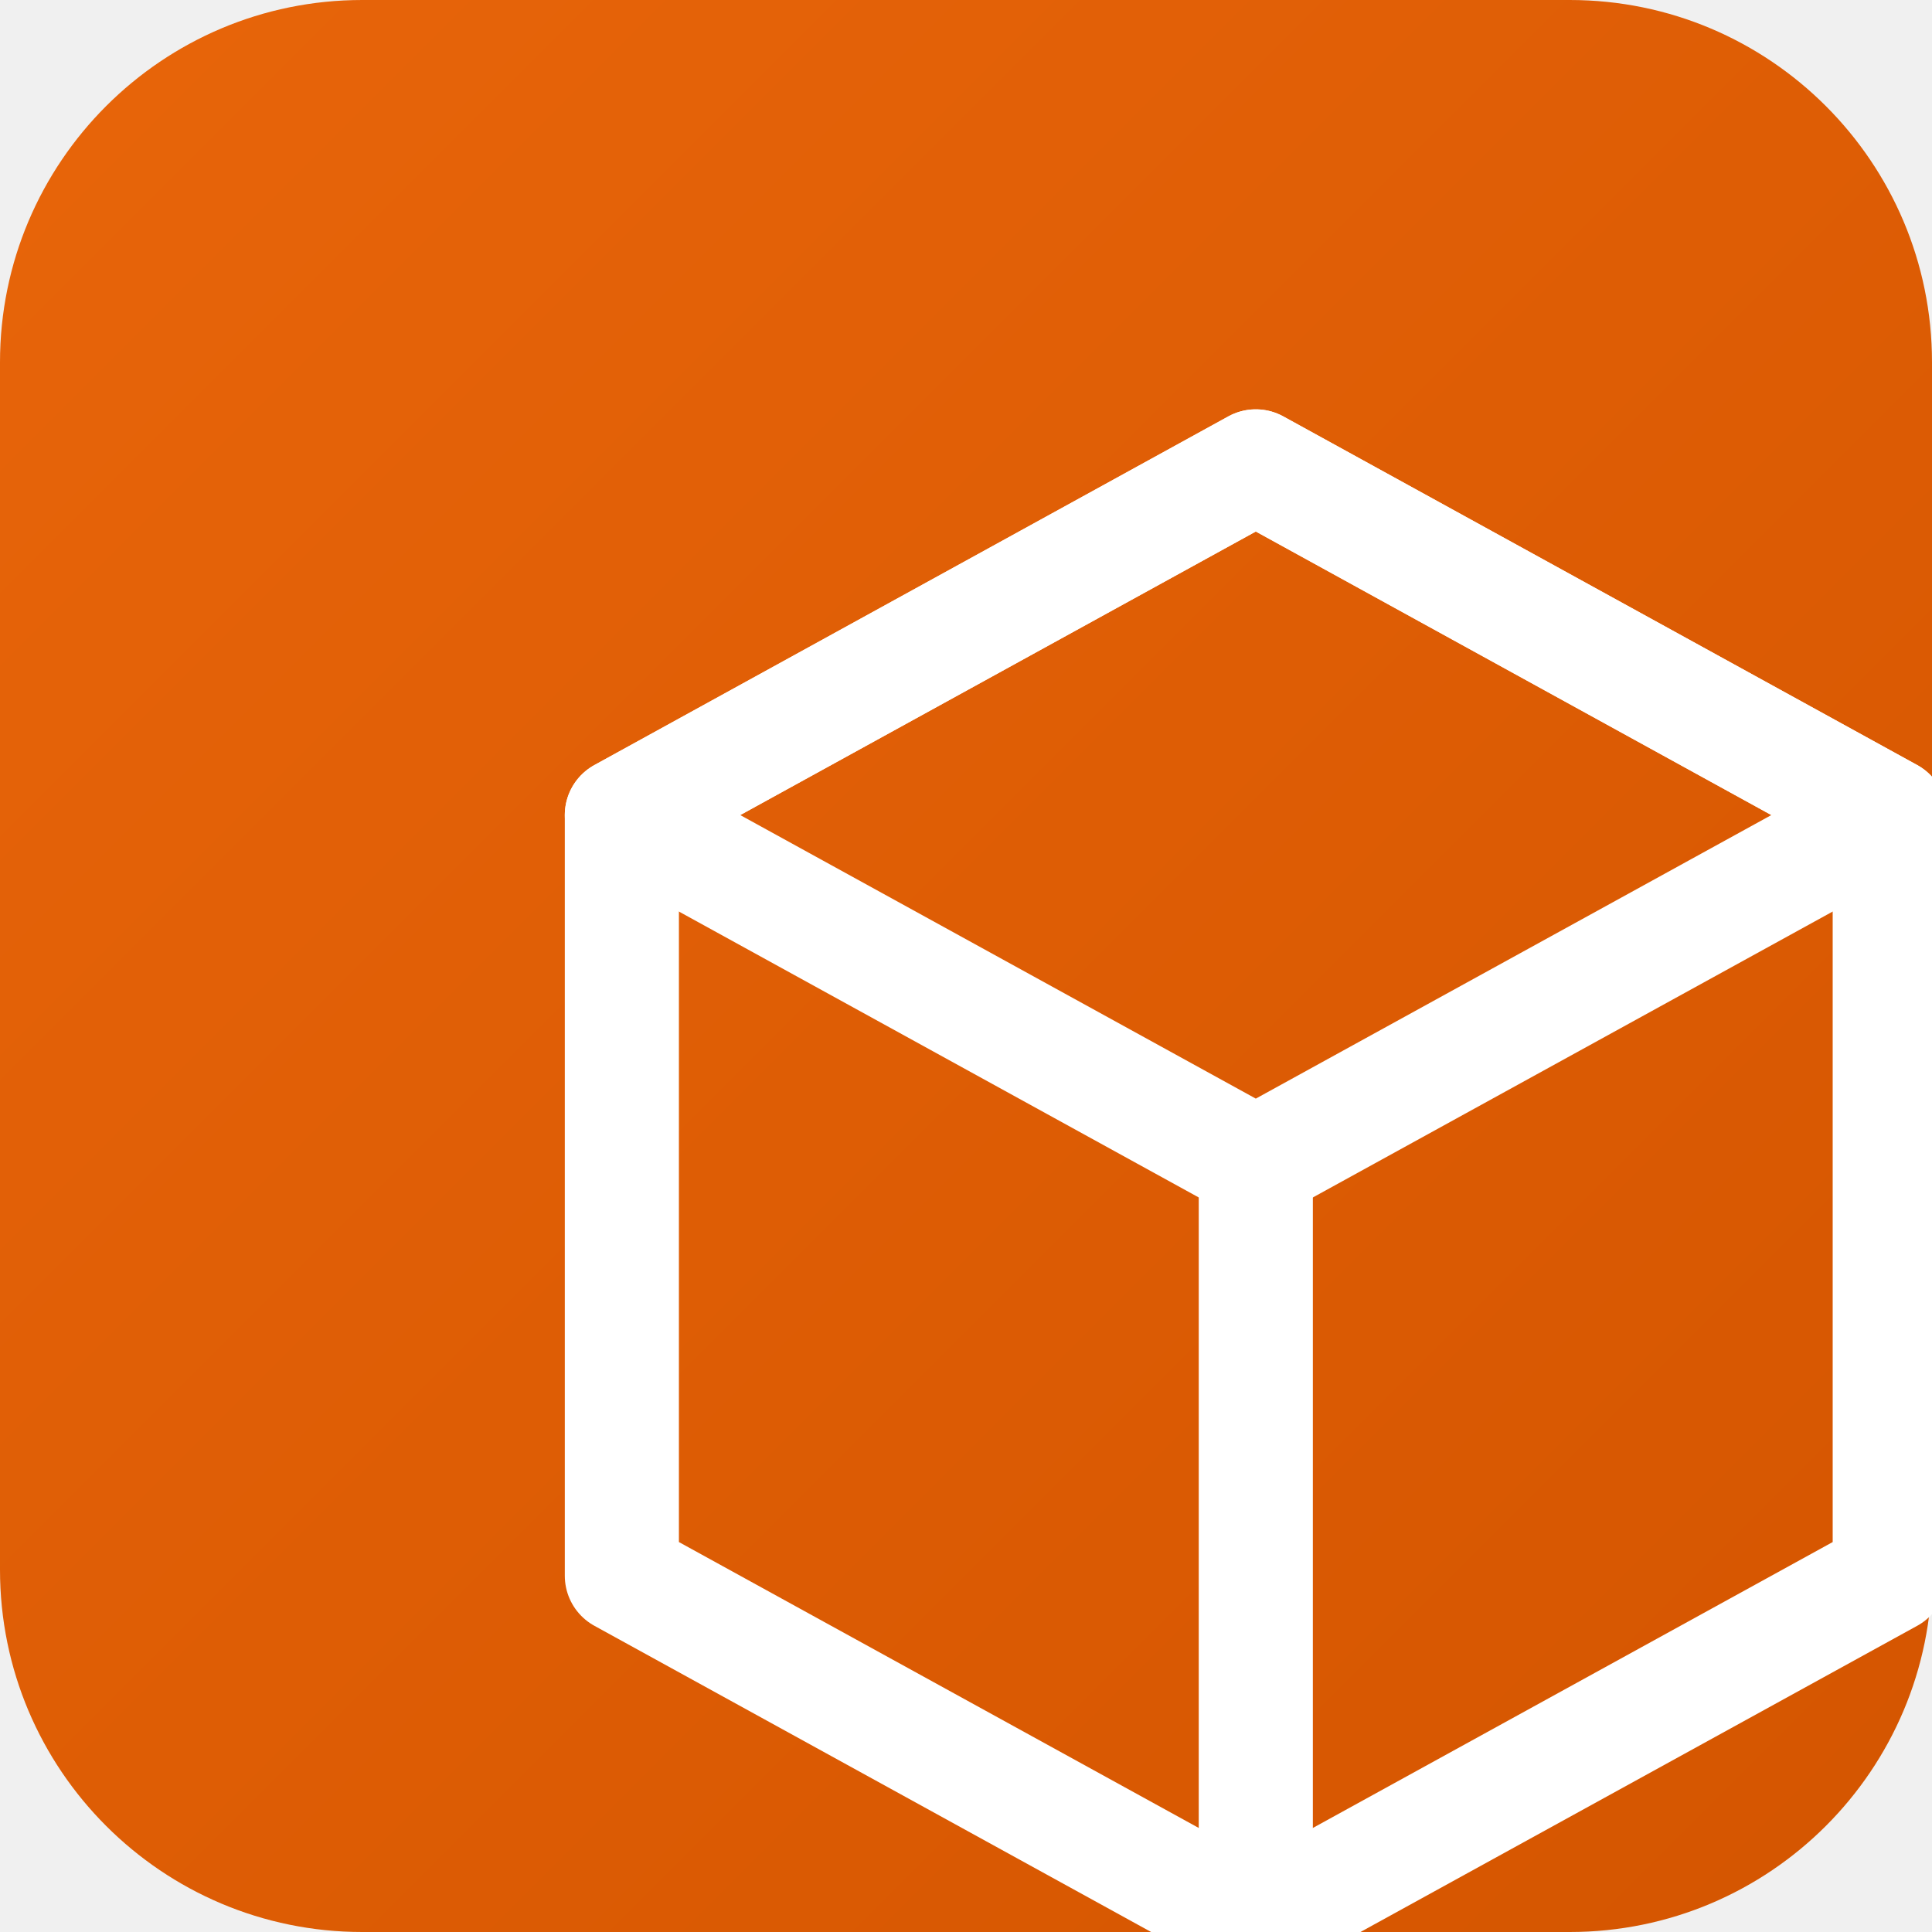
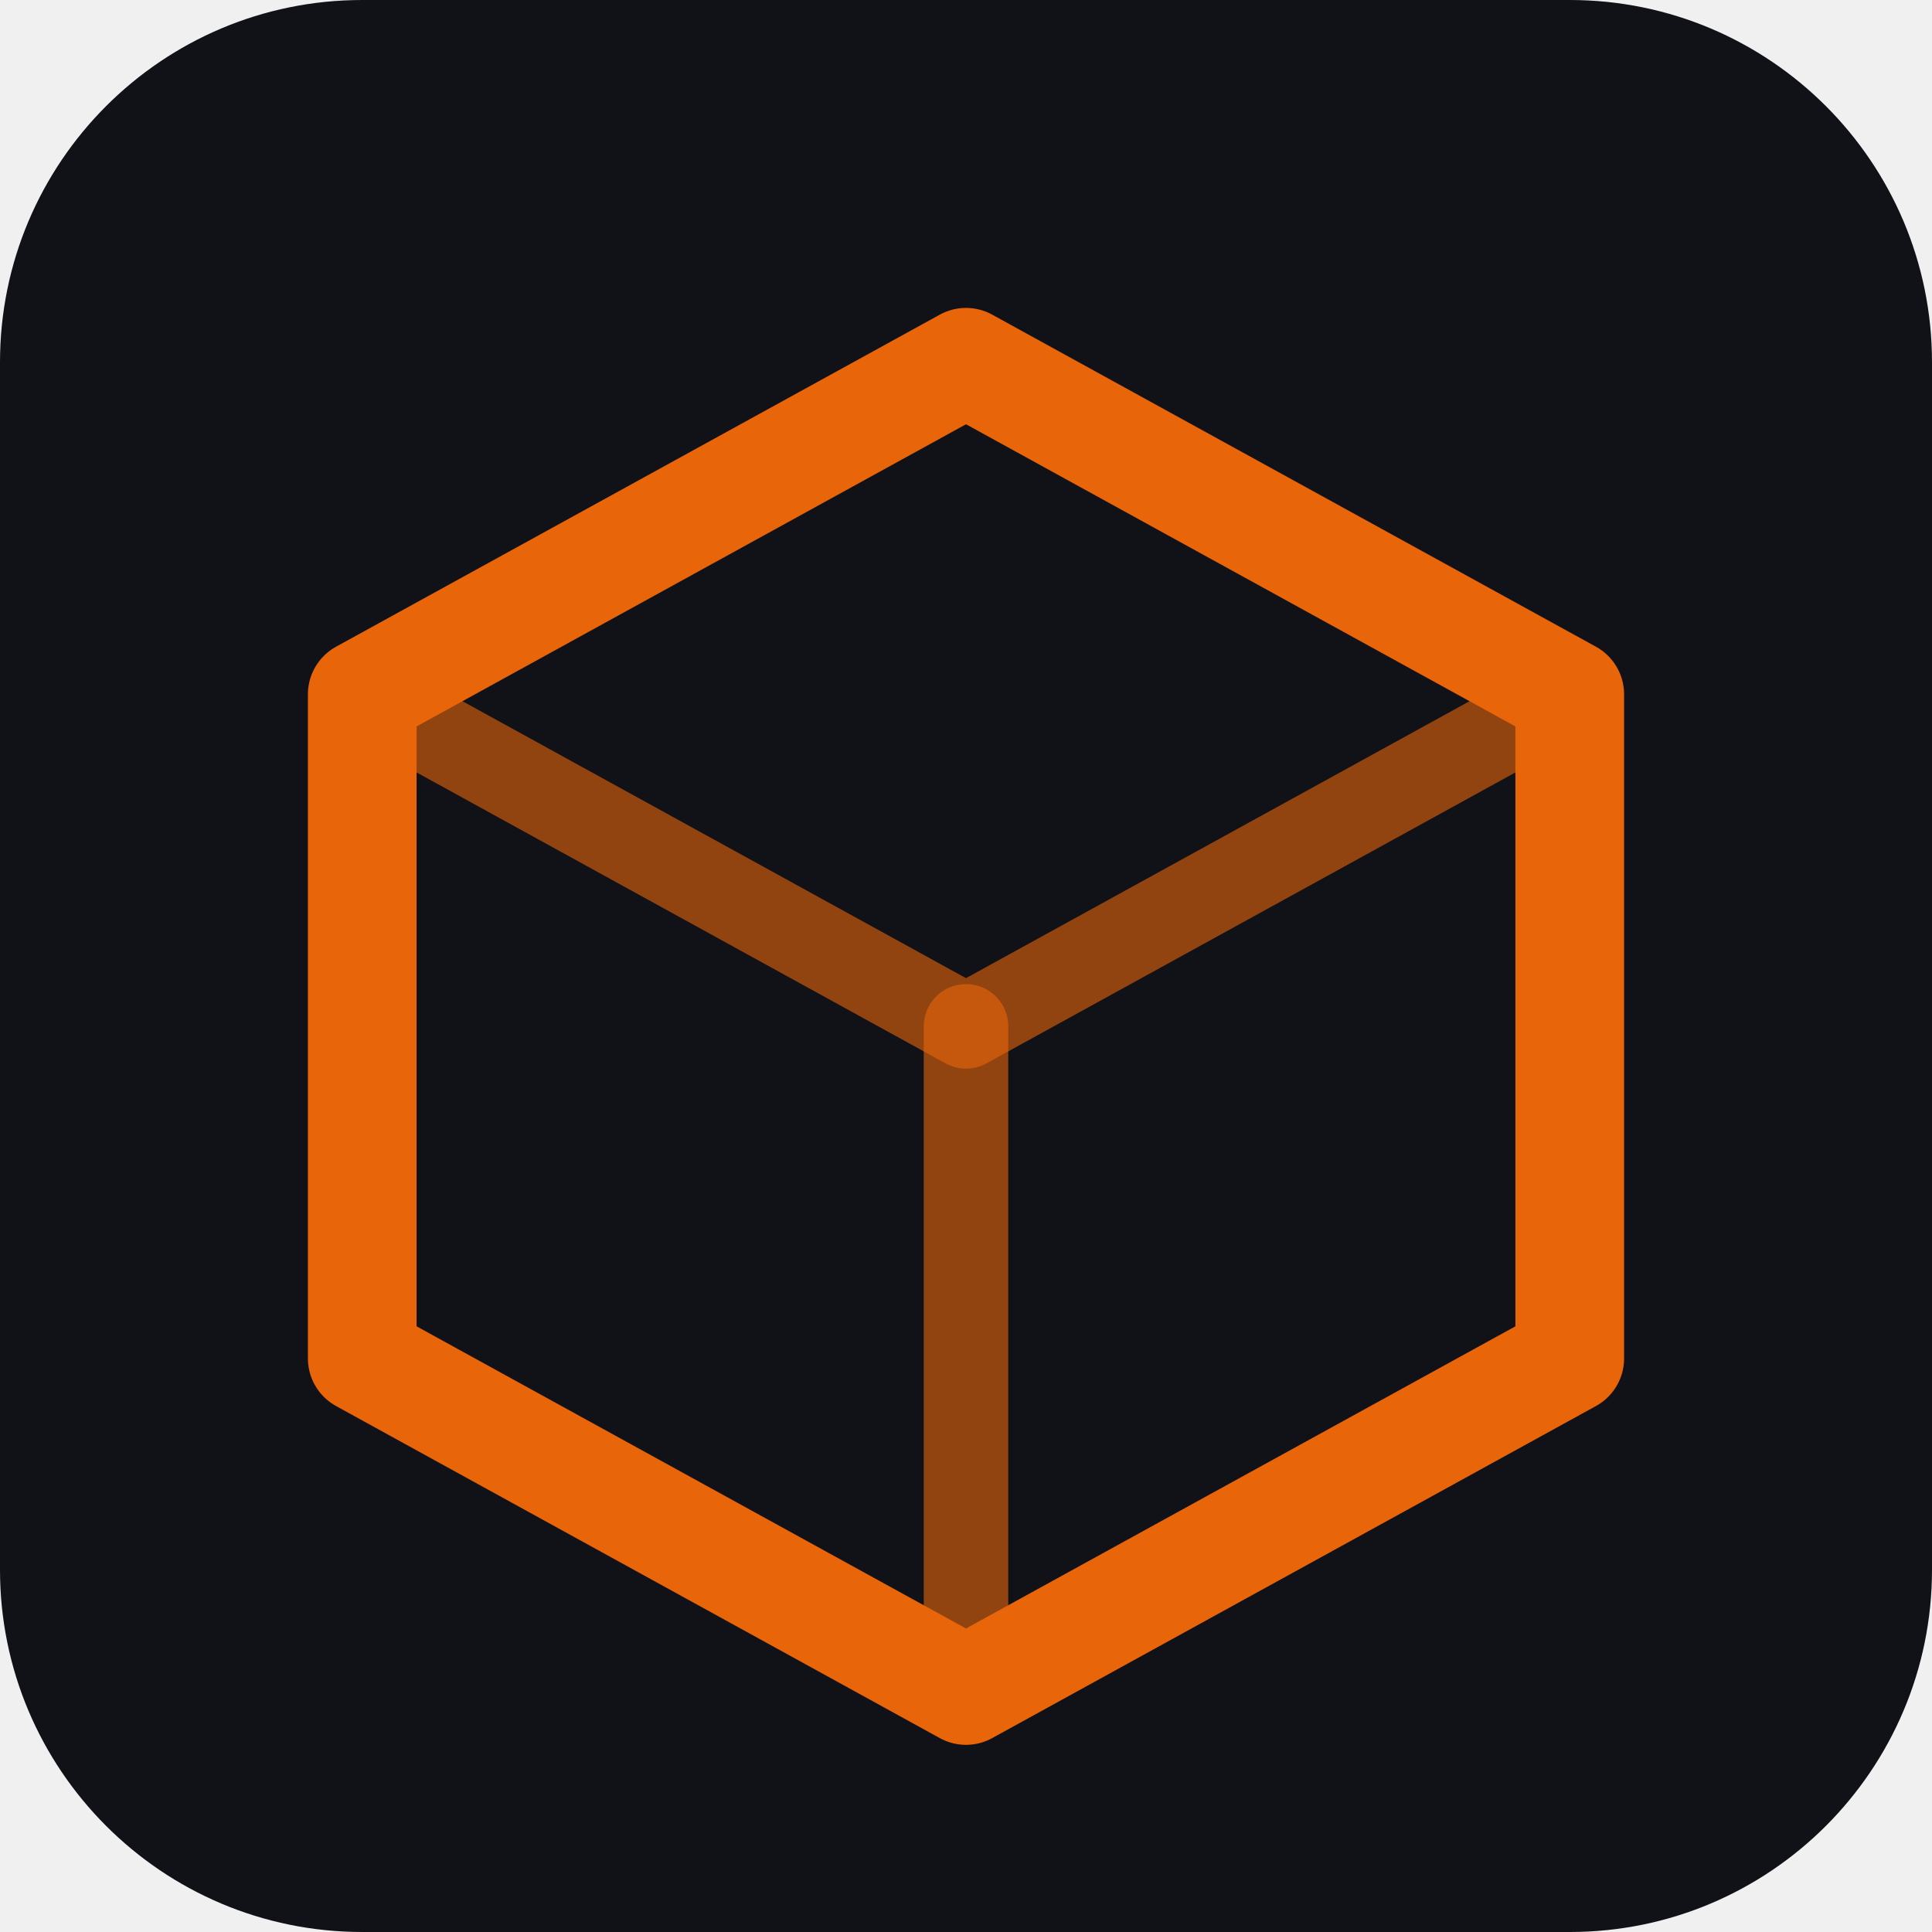
<svg xmlns="http://www.w3.org/2000/svg" viewBox="0 0 32 32">
-   <defs>
-     <linearGradient id="bg" x1="0%" y1="0%" x2="100%" y2="100%">
-       <stop offset="0%" stop-color="#E8650A" />
-       <stop offset="100%" stop-color="#D45500" />
-     </linearGradient>
-   </defs>
-   <rect width="32" height="32" rx="6" fill="url(#bg)" />
-   <g transform="translate(4,3) scale(1.05)" fill="none" stroke="white" stroke-width="1.8" stroke-linecap="round" stroke-linejoin="round">
-     <path d="M16 4.5L26 10v12l-10 5.5L6 22V10z" />
-     <path d="M16 4.5L26 10 16 15.5 6 10z" />
-     <line x1="16" y1="15.5" x2="16" y2="27.5" />
+   <rect width="32" height="32" rx="6" fill="#111118" />
+   <g transform="translate(4,4)" fill="none" stroke-linecap="round" stroke-linejoin="round">
+     <path d="M12 2L22 7.5v11L12 24 2 18.5v-11z" stroke="#E8650A" stroke-width="1.8" />
+     <path d="M2 7.5L12 13l10-5.5" stroke="#E8650A" stroke-width="1.4" opacity="0.6" />
+     <line x1="12" y1="13" x2="12" y2="24" stroke="#E8650A" stroke-width="1.4" opacity="0.6" />
  </g>
</svg>
